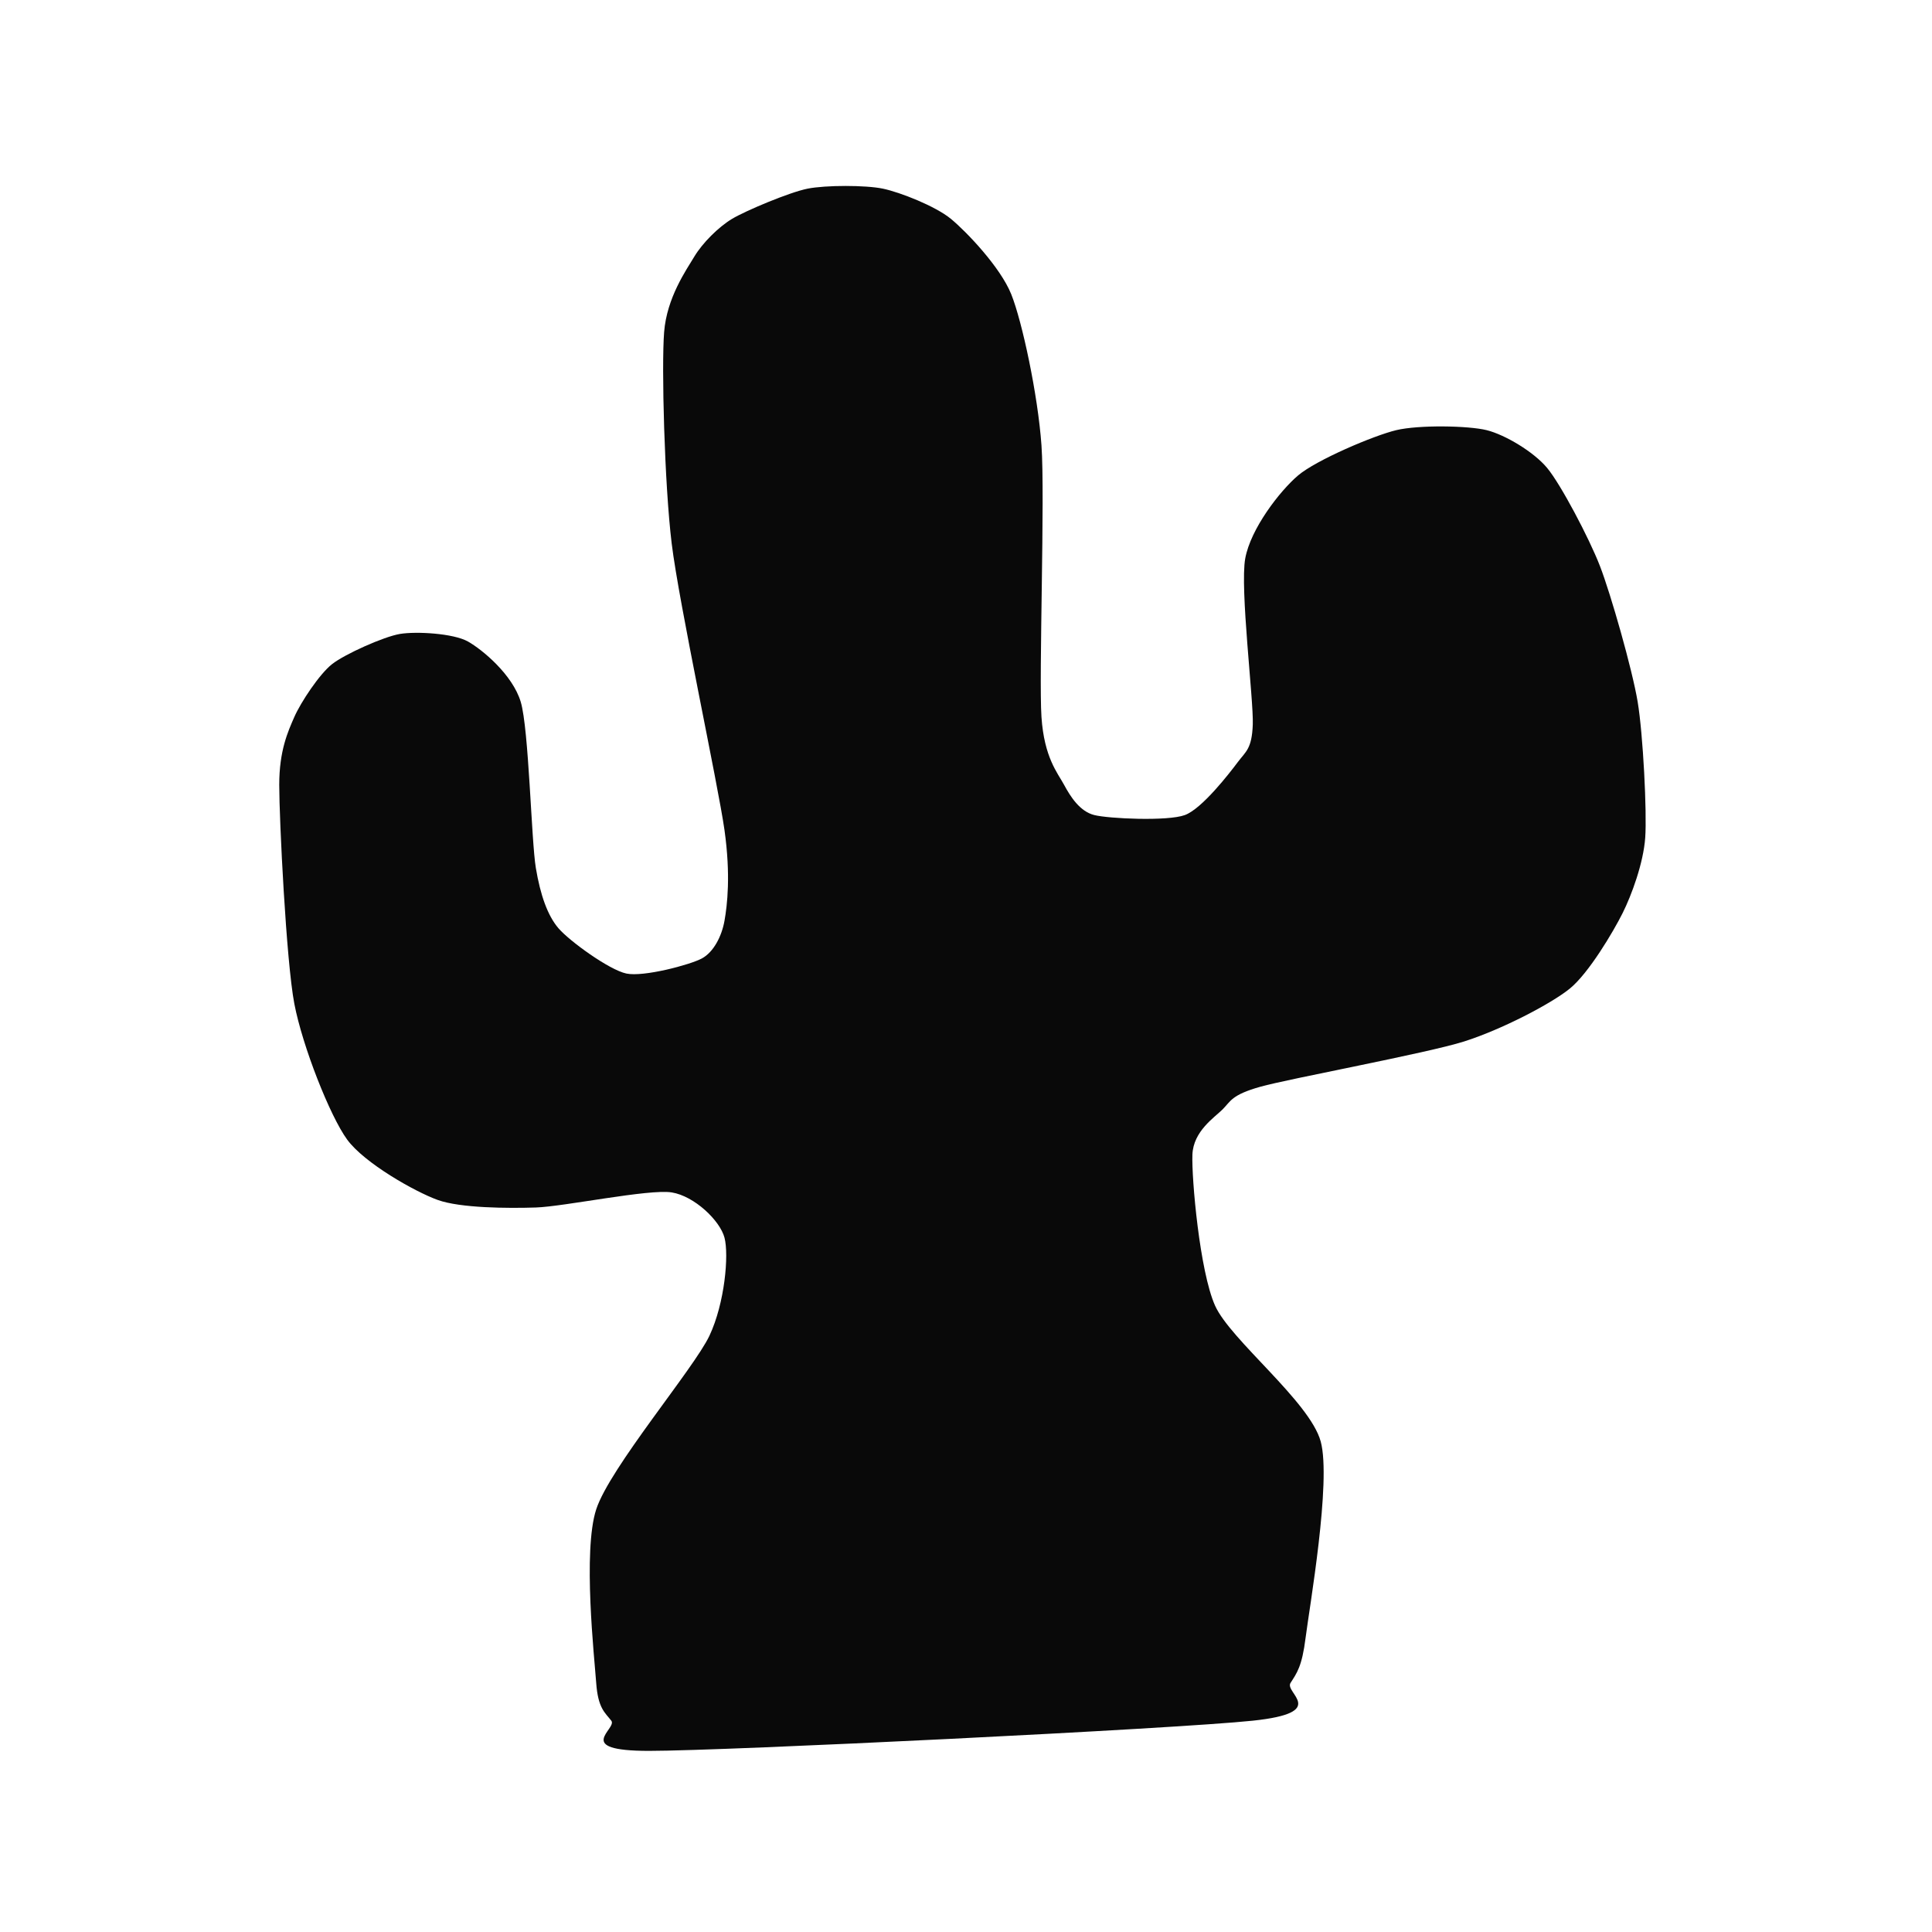
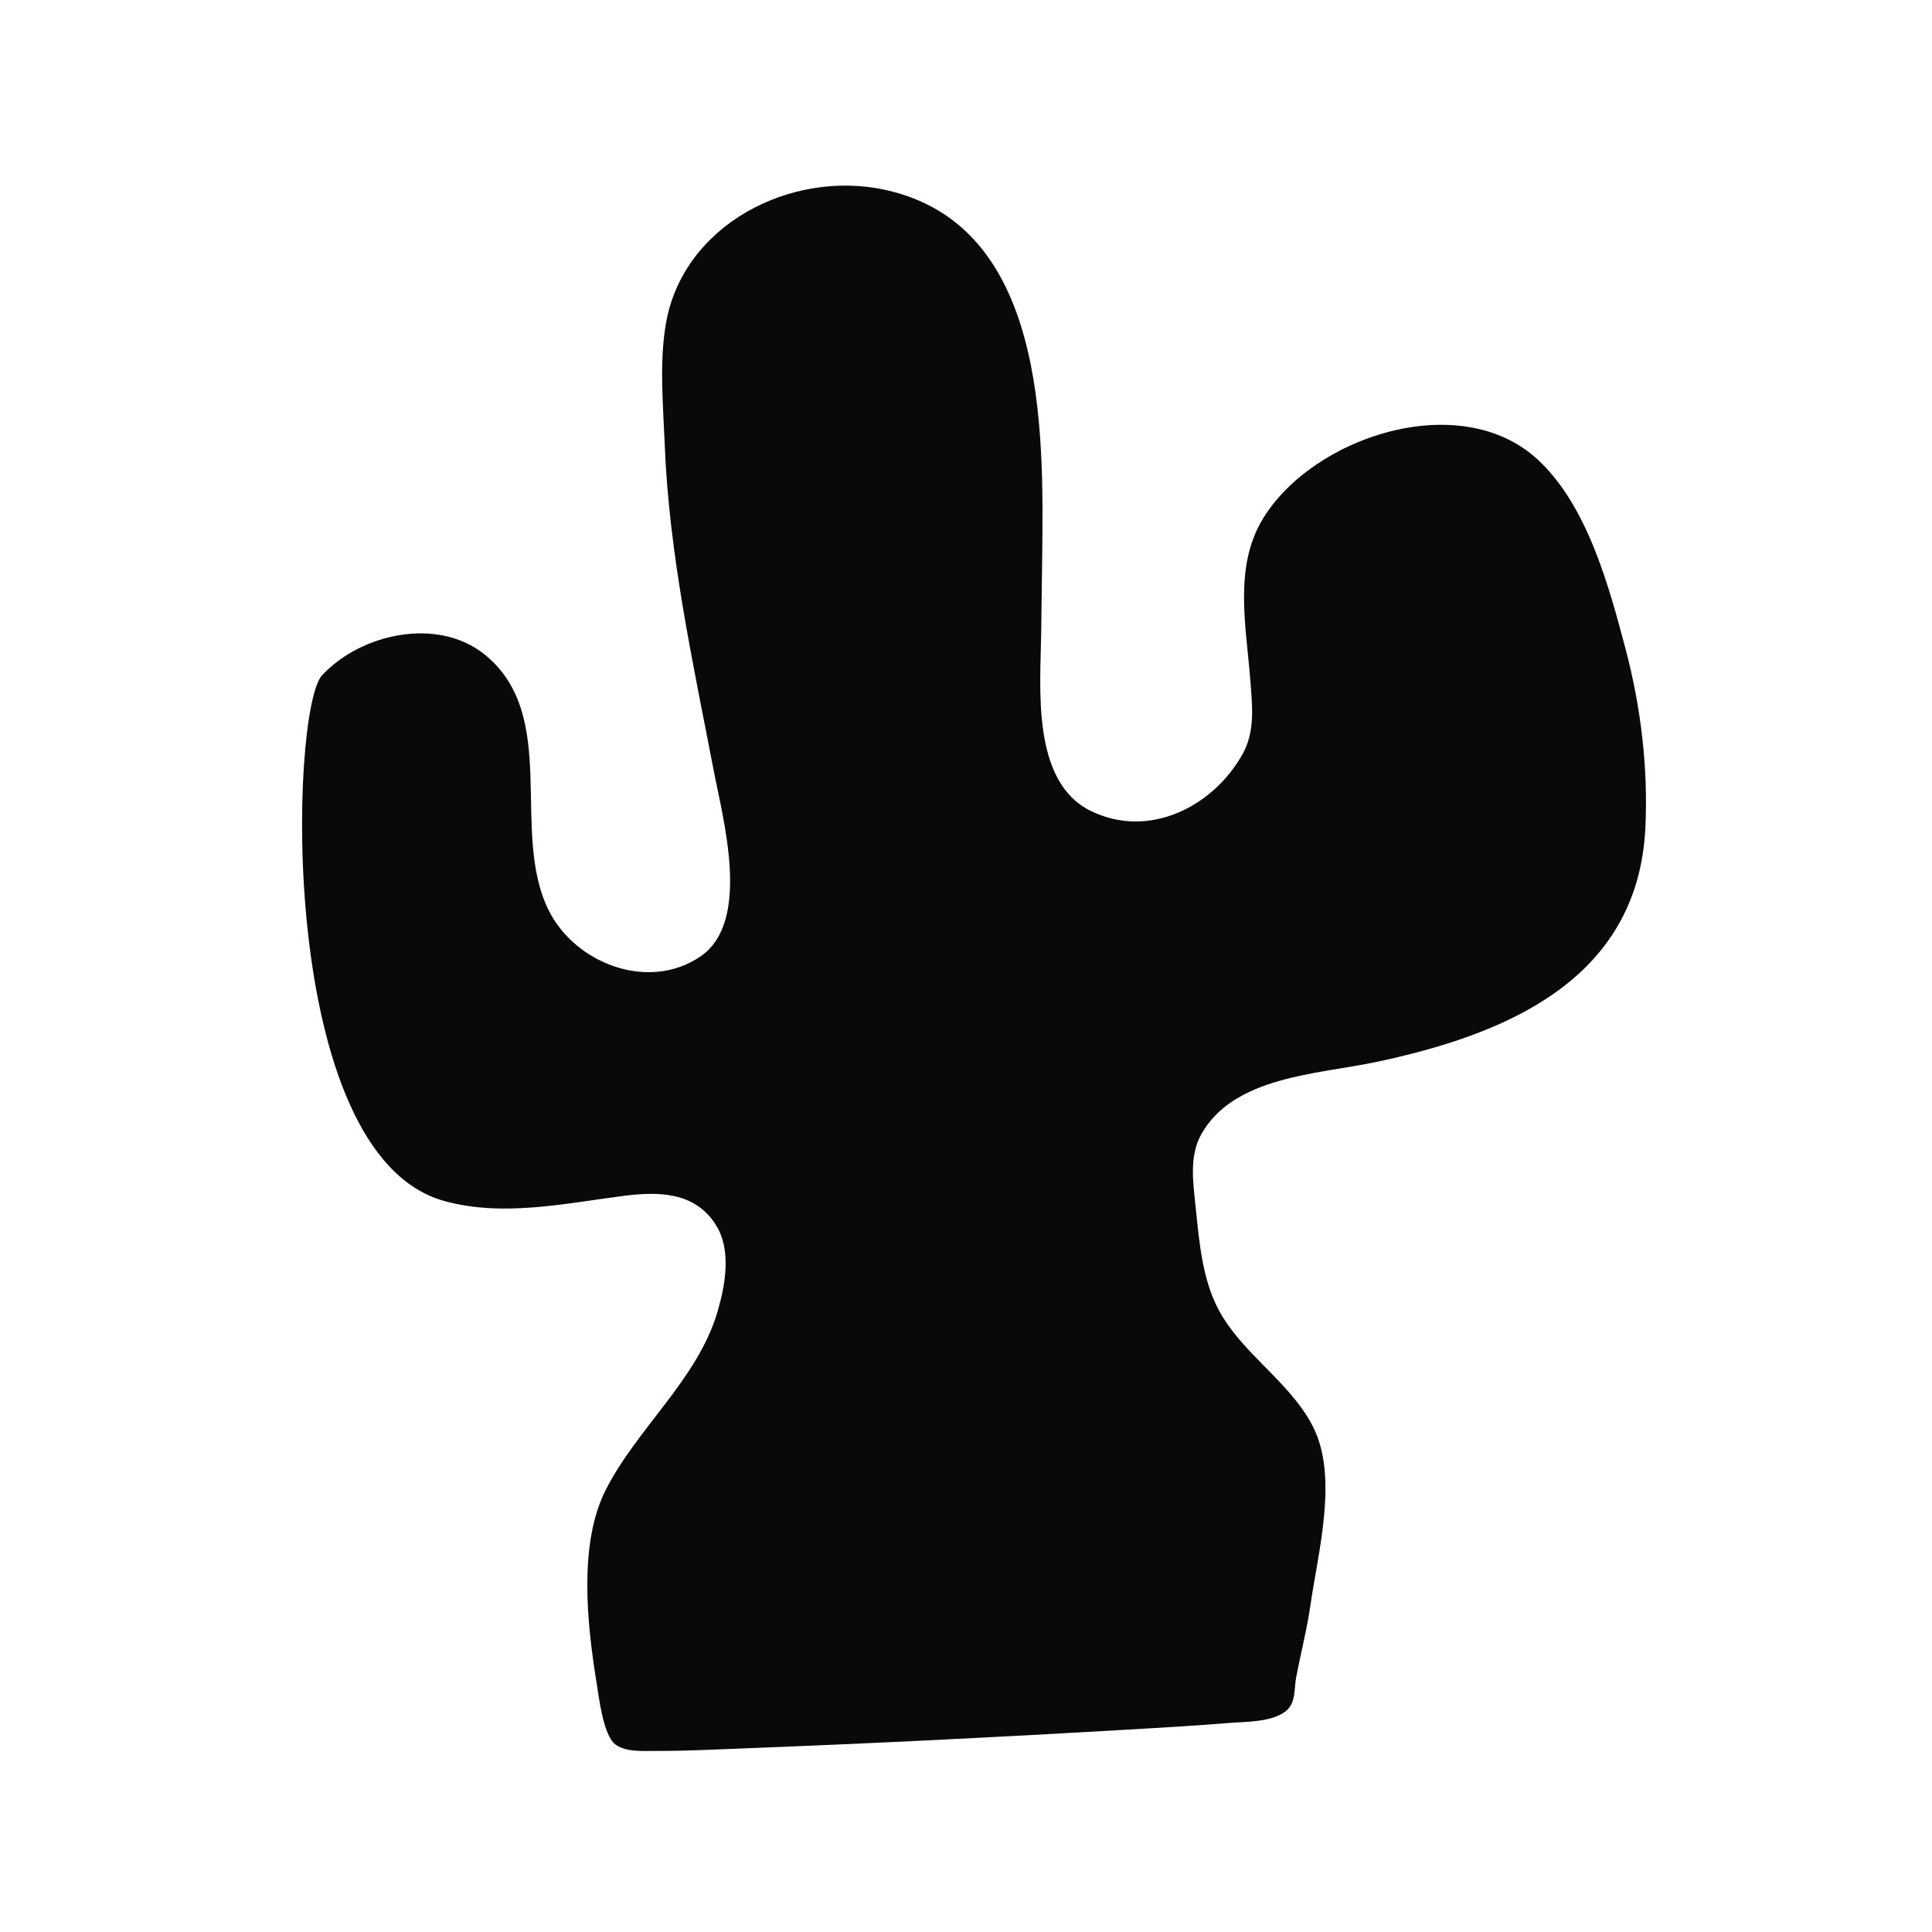
- <svg xmlns="http://www.w3.org/2000/svg" viewBox="0 0 256 256">
-   <path d="M37 104C37 99.44 38.16 96.92 39 95C39.84 93.08 42.32 89.32 44 88C45.68 86.68 50.84 84.36 53 84C55.16 83.64 60.08 83.92 62 85C63.92 86.08 67.92 89.4 69 93C70.08 96.6 70.4 111.4 71 115C71.6 118.6 72.56 121.32 74 123C75.44 124.68 80.72 128.52 83 129C85.28 129.48 91.44 127.84 93 127C94.56 126.16 95.64 124.04 96 122C96.36 119.96 96.84 116 96 110C95.16 104 89.96 79.92 89 72C88.04 64.08 87.64 48.56 88 44C88.36 39.44 90.92 35.8 92 34C93.08 32.2 95.2 30.08 97 29C98.8 27.92 104.6 25.48 107 25C109.4 24.52 114.72 24.52 117 25C119.28 25.48 123.96 27.32 126 29C128.04 30.68 132.56 35.4 134 39C135.44 42.6 137.52 52.28 138 59C138.48 65.72 137.64 89.6 138 95C138.36 100.4 140.16 102.44 141 104C141.84 105.56 143.08 107.52 145 108C146.92 108.48 154.72 108.84 157 108C159.28 107.16 162.92 102.44 164 101C165.08 99.56 165.88 99.24 166 96C166.12 92.76 164.28 77.96 165 74C165.72 70.04 169.6 65.04 172 63C174.4 60.96 182 57.72 185 57C188 56.28 194.6 56.4 197 57C199.4 57.6 203.2 59.84 205 62C206.8 64.16 210.56 71.28 212 75C213.44 78.72 216.28 88.68 217 93C217.72 97.32 218.24 107.64 218 111C217.76 114.36 216.2 118.6 215 121C213.8 123.4 210.52 128.96 208 131C205.48 133.04 198.92 136.44 194 138C189.08 139.56 170.84 142.92 167 144C163.16 145.08 163.08 145.92 162 147C160.92 148.08 158.12 149.88 158 153C157.88 156.12 158.96 168.44 161 173C163.04 177.56 173.56 185.72 175 191C176.44 196.28 173.48 213.16 173 217C172.52 220.84 171.84 221.68 171 223C170.16 224.32 176.2 226.92 166 228C155.8 229.08 96.2 232 86 232C75.8 232 81.84 229.08 81 228C80.16 226.92 79.24 226.36 79 223C78.76 219.64 77.2 205.52 79 200C80.8 194.48 91.96 181.32 94 177C96.04 172.68 96.6 166.28 96 164C95.4 161.72 92 158.48 89 158C86 157.52 74.72 159.88 71 160C67.28 160.12 61 160.08 58 159C55 157.92 48.28 154.12 46 151C43.72 147.88 40.08 138.64 39 133C37.92 127.36 37 108.56 37 104Z" fill="#090909" fill-rule="evenodd" />
+ <svg xmlns="http://www.w3.org/2000/svg" data-contour-smoothing="organic-v2" viewBox="0 0 256 256">
+   <path d="M42.673,89.483c5.196,-5.587 15.397,-7.778 21.605,-2.71c9.954,8.127 3.26,23.438 8.42,33.839c3.514,7.084 13.277,10.819 20.136,6.108c6.73,-4.622 2.991,-18.087 1.753,-24.532c-2.774,-14.441 -5.932,-28.651 -6.514,-43.392c-0.205,-5.204 -0.727,-10.787 0.168,-15.946c2.271,-13.078 16.555,-20.378 28.962,-17.71c21.428,4.607 21.096,31.624 20.892,48.728c-0.04,3.329 -0.093,6.658 -0.133,9.987c-0.084,7.145 -1.37,19.759 6.624,23.624c7.747,3.746 16.229,-0.658 20.076,-7.585c1.665,-2.998 1.27,-6.352 1.023,-9.632c-0.531,-7.068 -2.251,-14.999 1.591,-21.417c6.575,-10.983 26.209,-17.467 36.5,-7.931c6.562,6.08 9.413,16.743 11.62,25.079c2.026,7.652 3.011,15.801 2.622,23.729c-0.994,20.281 -18.8,27.459 -35.854,31.033c-7.627,1.598 -18.775,1.877 -23.028,9.617c-1.598,2.91 -1.018,6.519 -0.697,9.665c0.457,4.471 0.883,9.503 3.043,13.53c3.15,5.875 9.435,9.502 12.486,15.456c3.396,6.629 0.698,16.579 -0.314,23.573c-0.475,3.282 -1.287,6.42 -1.908,9.662c-0.298,1.556 0.013,3.456 -1.449,4.537c-1.944,1.437 -5.253,1.325 -7.537,1.514c-4.644,0.383 -9.301,0.641 -13.952,0.912c-16.616,0.968 -33.245,1.792 -49.877,2.436c-3.988,0.154 -7.987,0.363 -11.979,0.348c-1.637,-0.006 -4.04,0.205 -5.445,-0.886c-1.58,-1.226 -2.163,-6.321 -2.464,-8.187c-1.246,-7.721 -2.423,-18.368 1.234,-25.546c4.162,-8.169 12.178,-14.657 14.793,-23.566c1.037,-3.533 1.882,-8.174 -0.202,-11.494c-2.787,-4.44 -7.658,-4.454 -12.271,-3.861c-7.753,0.996 -16.031,2.825 -23.771,0.661c-22.23,-6.214 -20.41,-65.067 -16.155,-69.643z" fill="#090909" fill-rule="evenodd" />
</svg>
